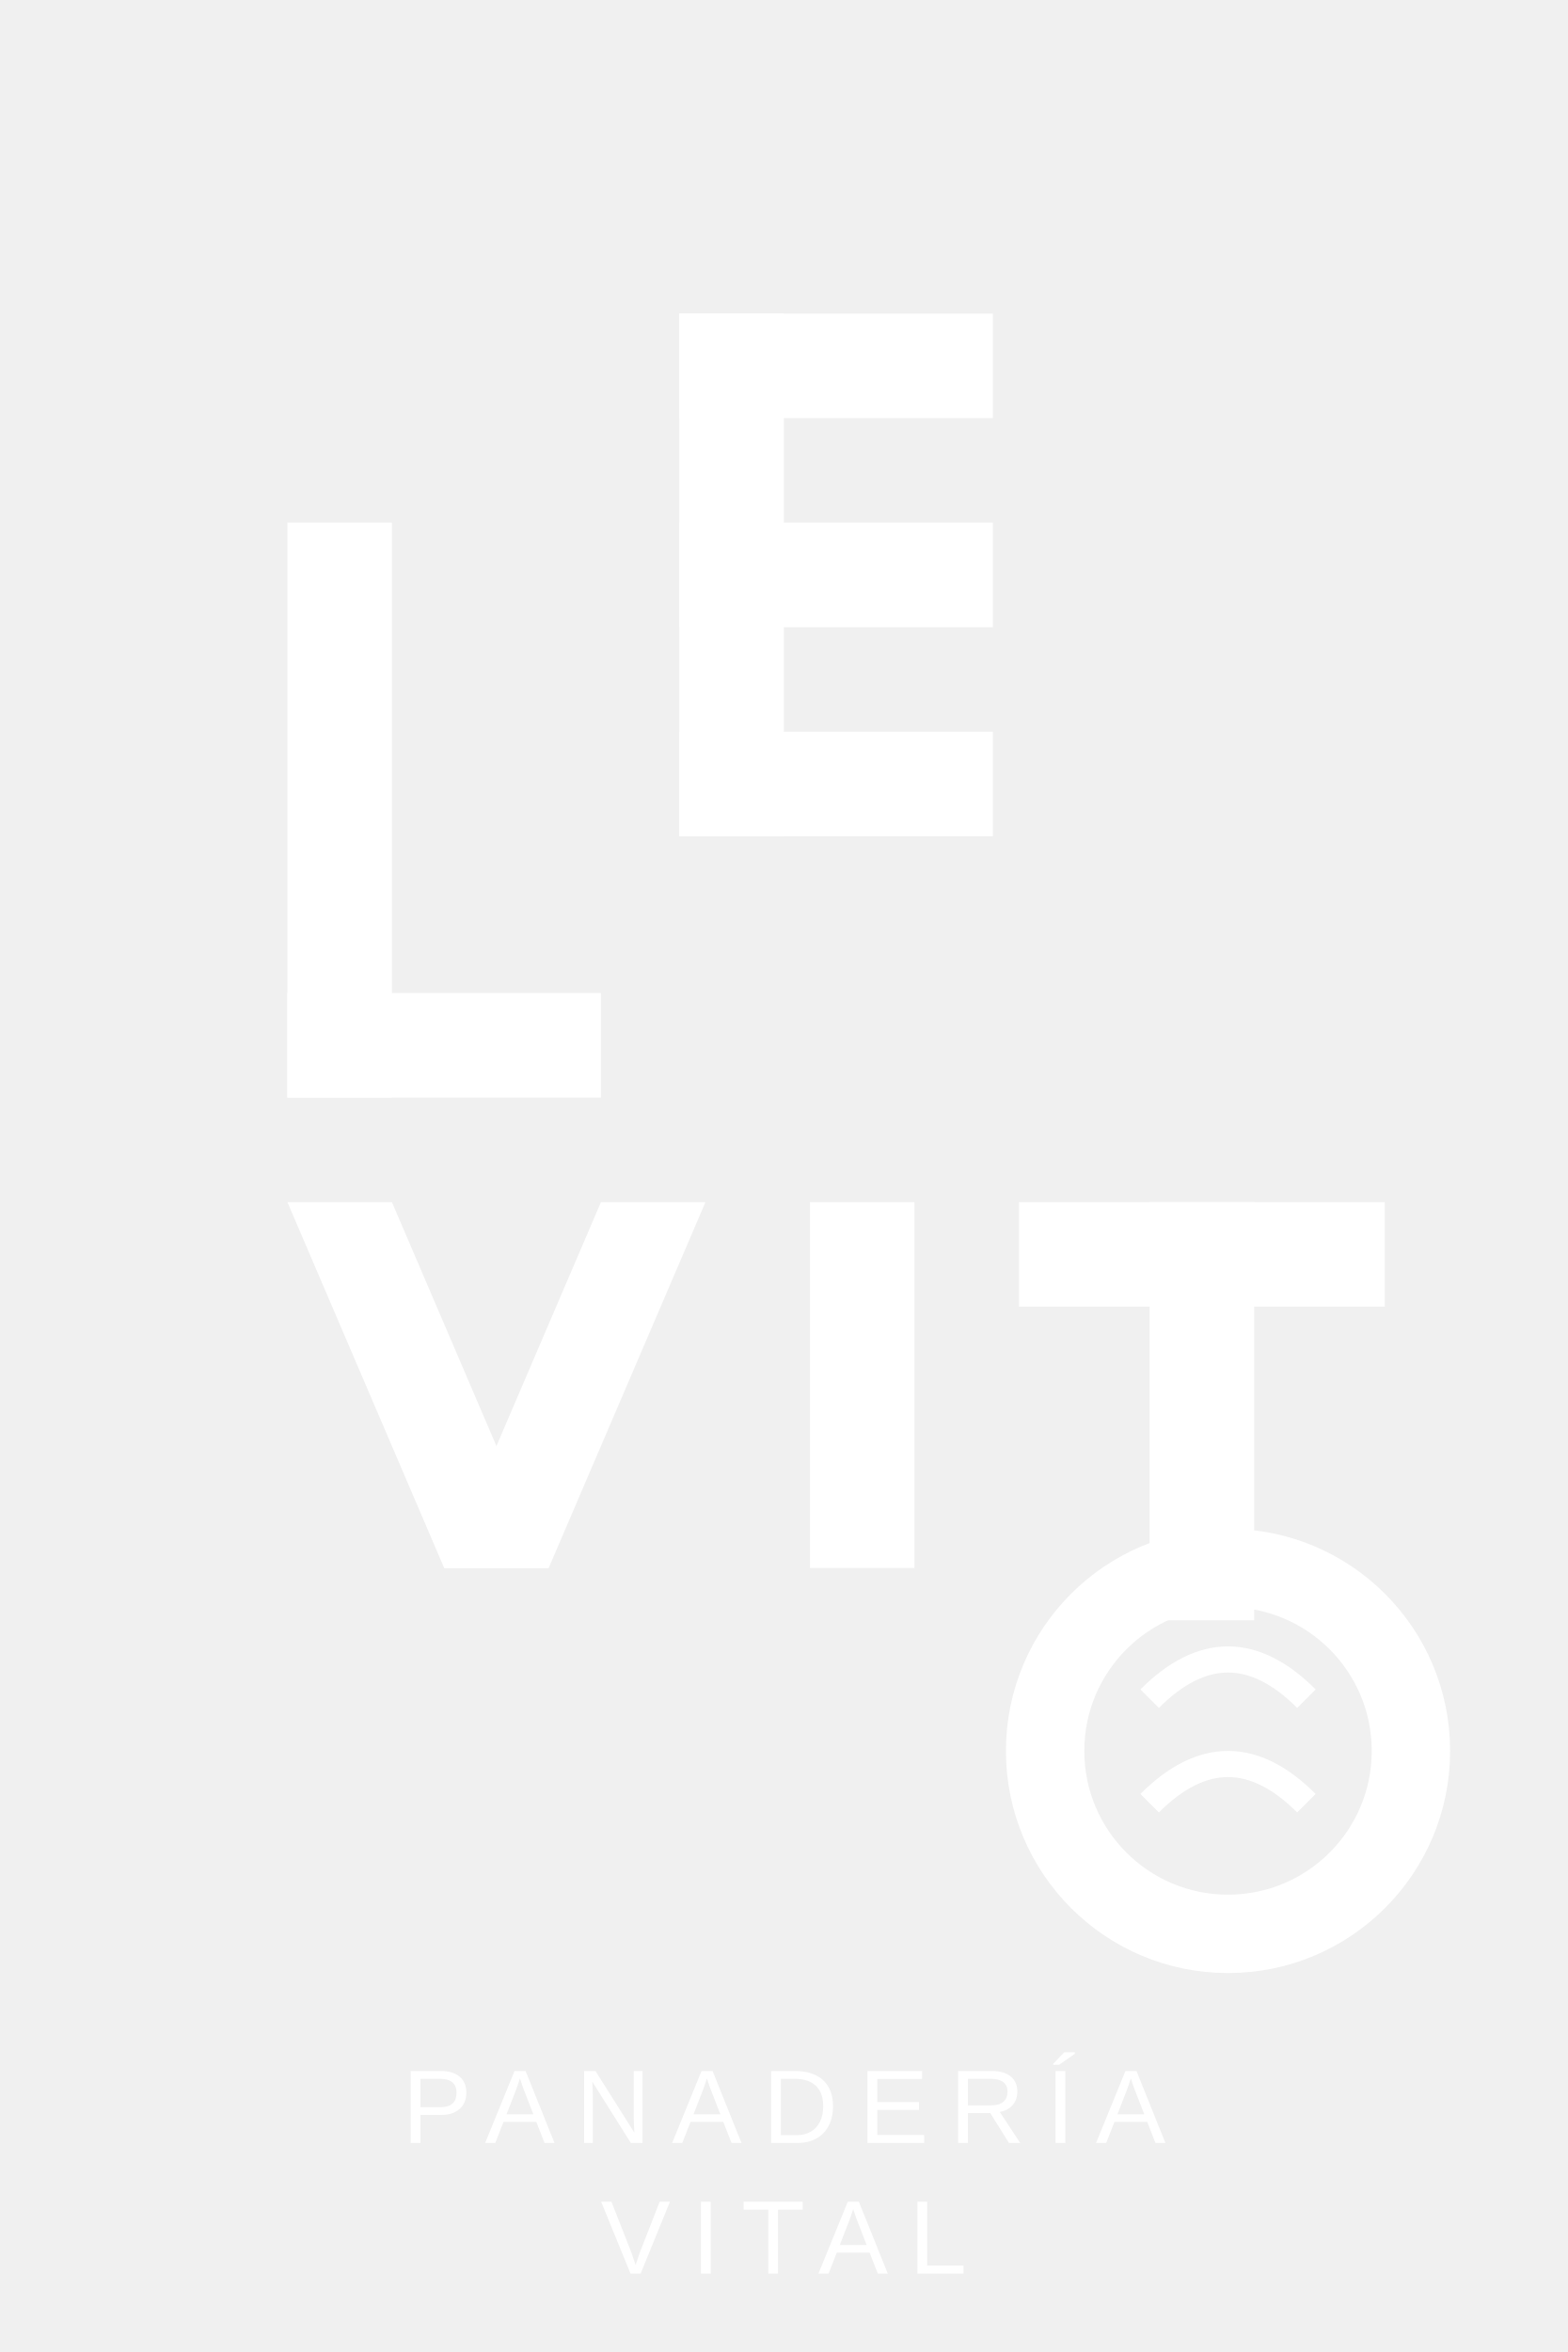
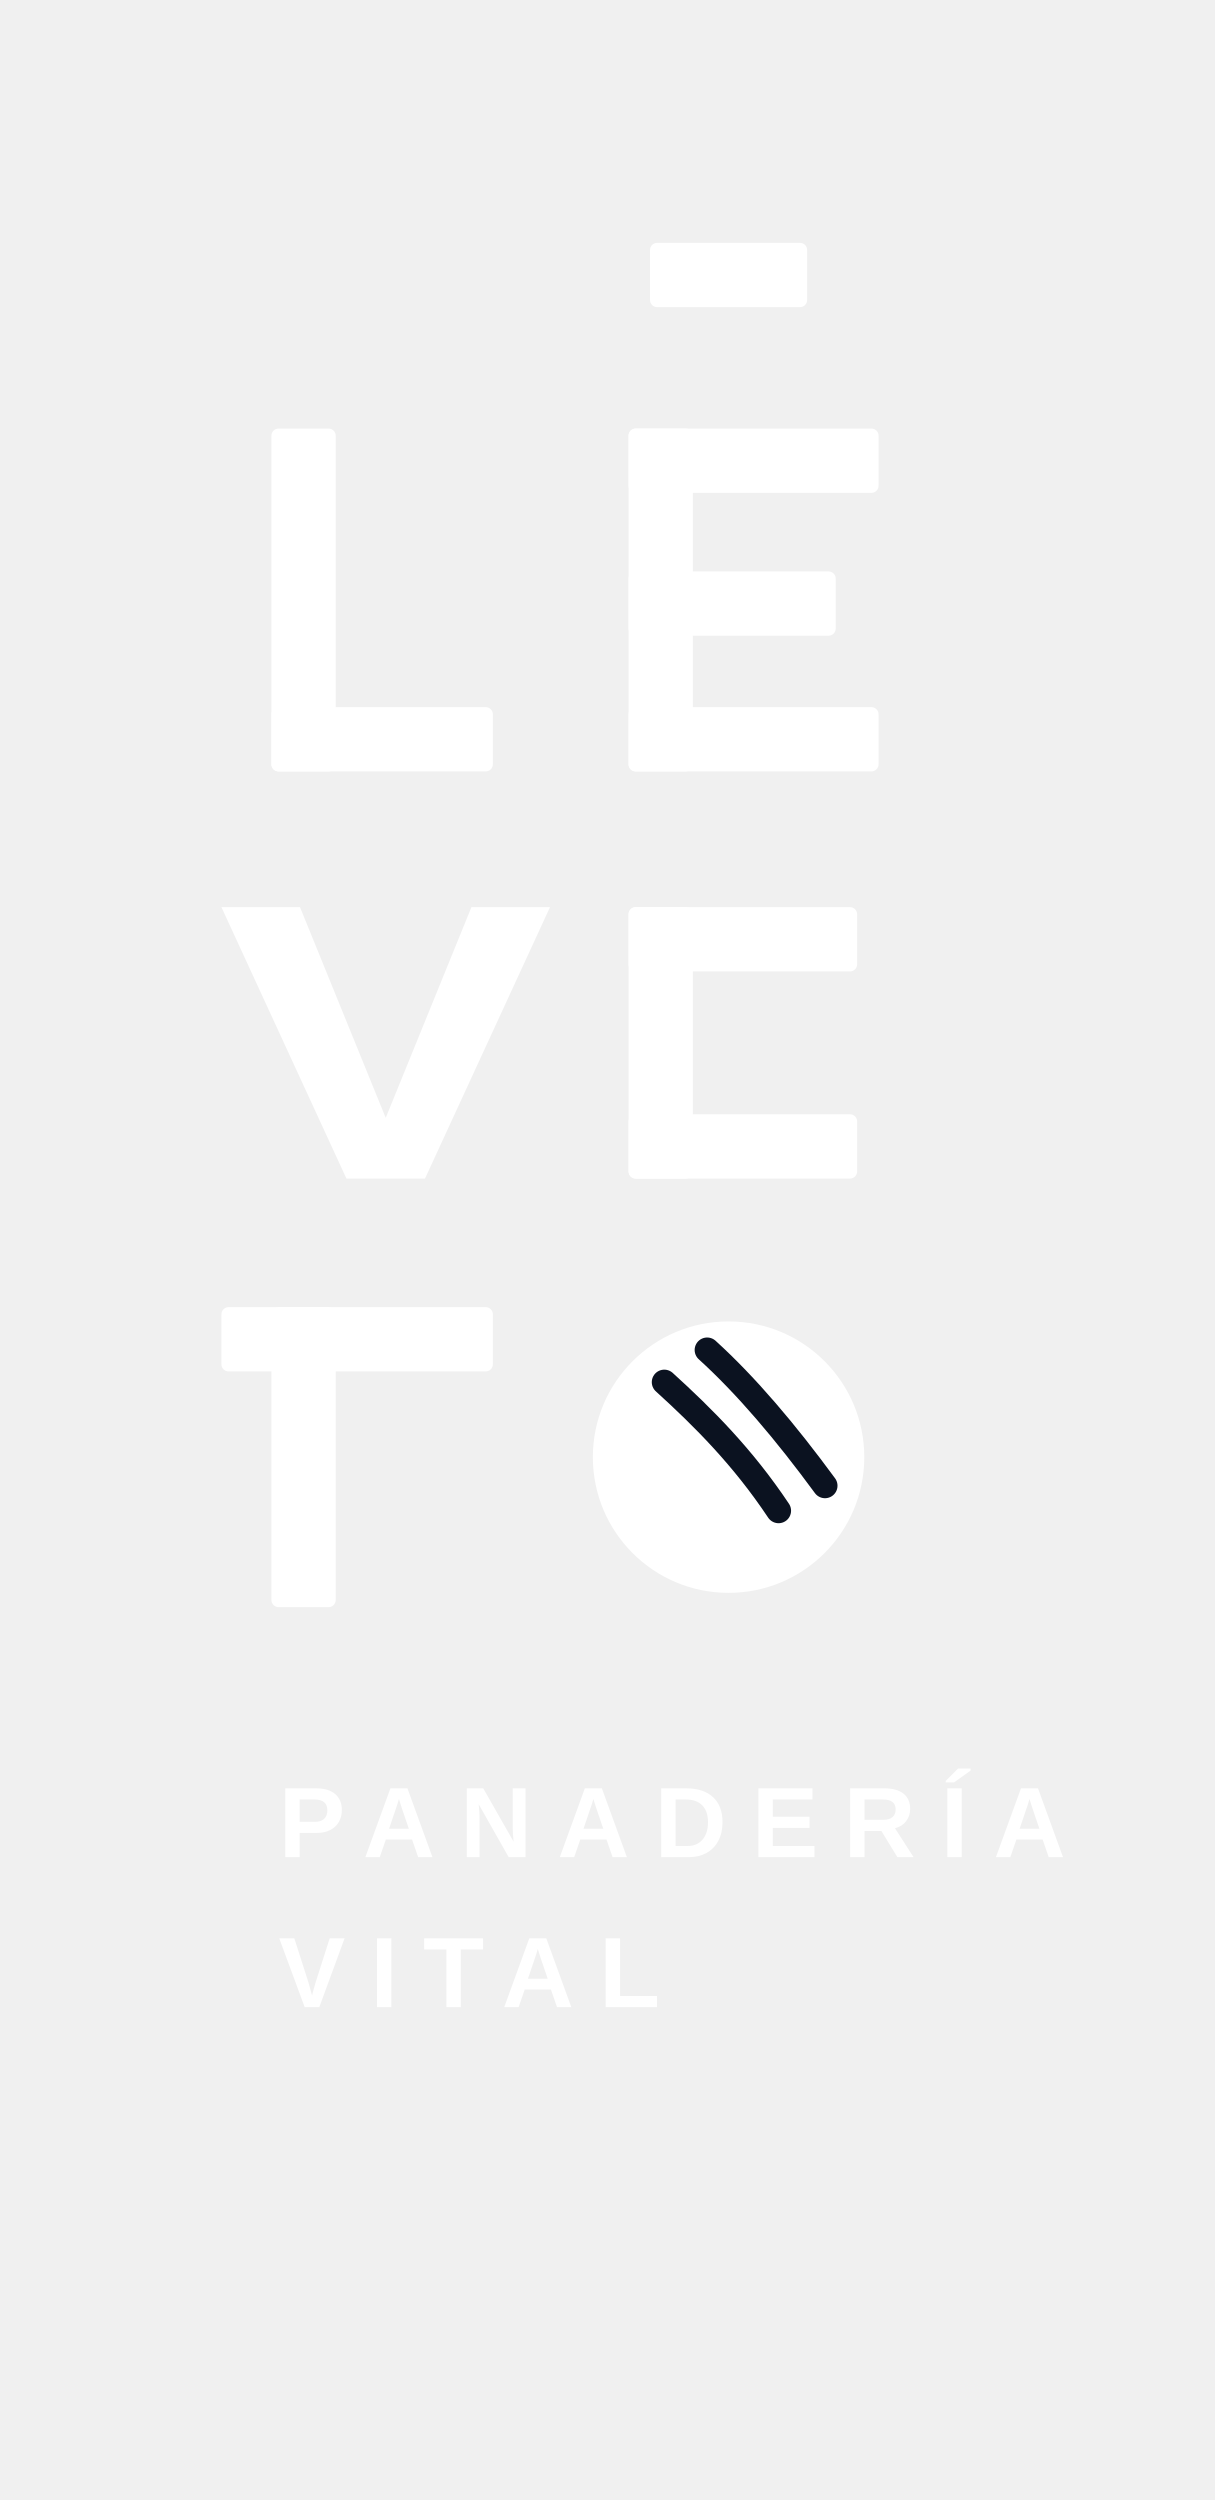
- <svg xmlns="http://www.w3.org/2000/svg" viewBox="0 0 600 900" fill="#ffffff">
-   <rect x="110" y="200" width="40" height="220" />
-   <rect x="110" y="380" width="120" height="40" />
-   <rect x="260" y="120" width="120" height="40" />
-   <rect x="260" y="200" width="120" height="40" />
-   <rect x="260" y="280" width="120" height="40" />
-   <rect x="260" y="120" width="40" height="200" />
-   <polygon points="110,460 150,460 210,600 170,600" />
-   <polygon points="230,460 270,460 210,600 170,600" />
-   <rect x="310" y="460" width="40" height="140" />
-   <rect x="390" y="460" width="140" height="40" />
-   <rect x="440" y="460" width="40" height="160" />
-   <circle cx="470" cy="670" r="70" stroke="#ffffff" stroke-width="30" fill="none" />
-   <path d="M440 650 Q470 620 500 650" stroke="#ffffff" stroke-width="10" fill="none" />
-   <path d="M440 690 Q470 660 500 690" stroke="#ffffff" stroke-width="10" fill="none" />
-   <text x="300" y="820" text-anchor="middle" font-family="Arial, Helvetica, sans-serif" font-size="40" letter-spacing="8" fill="#ffffff">
-         PANADERÍA
-   </text>
-   <text x="300" y="870" text-anchor="middle" font-family="Arial, Helvetica, sans-serif" font-size="40" letter-spacing="8" fill="#ffffff">
-         VITAL
-   </text>
+ <svg xmlns="http://www.w3.org/2000/svg" viewBox="0 0 340 700">
+   <g fill="#ffffff">
+     <rect x="182" y="68" width="44" height="18" rx="2" />
+     <rect x="76" y="120" width="18" height="96" rx="2" />
+     <rect x="76" y="198" width="62" height="18" rx="2" />
+     <rect x="176" y="120" width="18" height="96" rx="2" />
+     <rect x="176" y="120" width="70" height="18" rx="2" />
+     <rect x="176" y="160" width="58" height="18" rx="2" />
+     <rect x="176" y="198" width="70" height="18" rx="2" />
+     <polygon points="62,254 84,254 108,313 132,254 154,254 119,330 97,330" />
+     <rect x="176" y="254" width="18" height="76" rx="2" />
+     <rect x="176" y="254" width="64" height="18" rx="2" />
+     <rect x="176" y="312" width="64" height="18" rx="2" />
+     <rect x="76" y="366" width="18" height="84" rx="2" />
+     <rect x="62" y="366" width="76" height="18" rx="2" />
+     <circle cx="204" cy="408" r="38" />
+   </g>
+   <g fill="none" stroke="#0b1220" stroke-linecap="round" stroke-width="7">
+     <path d="M186 387 C197 397 208 408 218 423" />
+     <path d="M198 378 C209 388 220 401 231 416" />
+   </g>
+   <g fill="#ffffff" font-family="Arial, Helvetica, sans-serif" font-weight="700" letter-spacing="7">
+     <text x="78" y="520" font-size="28">PANADERÍA</text>
+     <text x="78" y="562" font-size="28">VITAL</text>
+   </g>
</svg>
